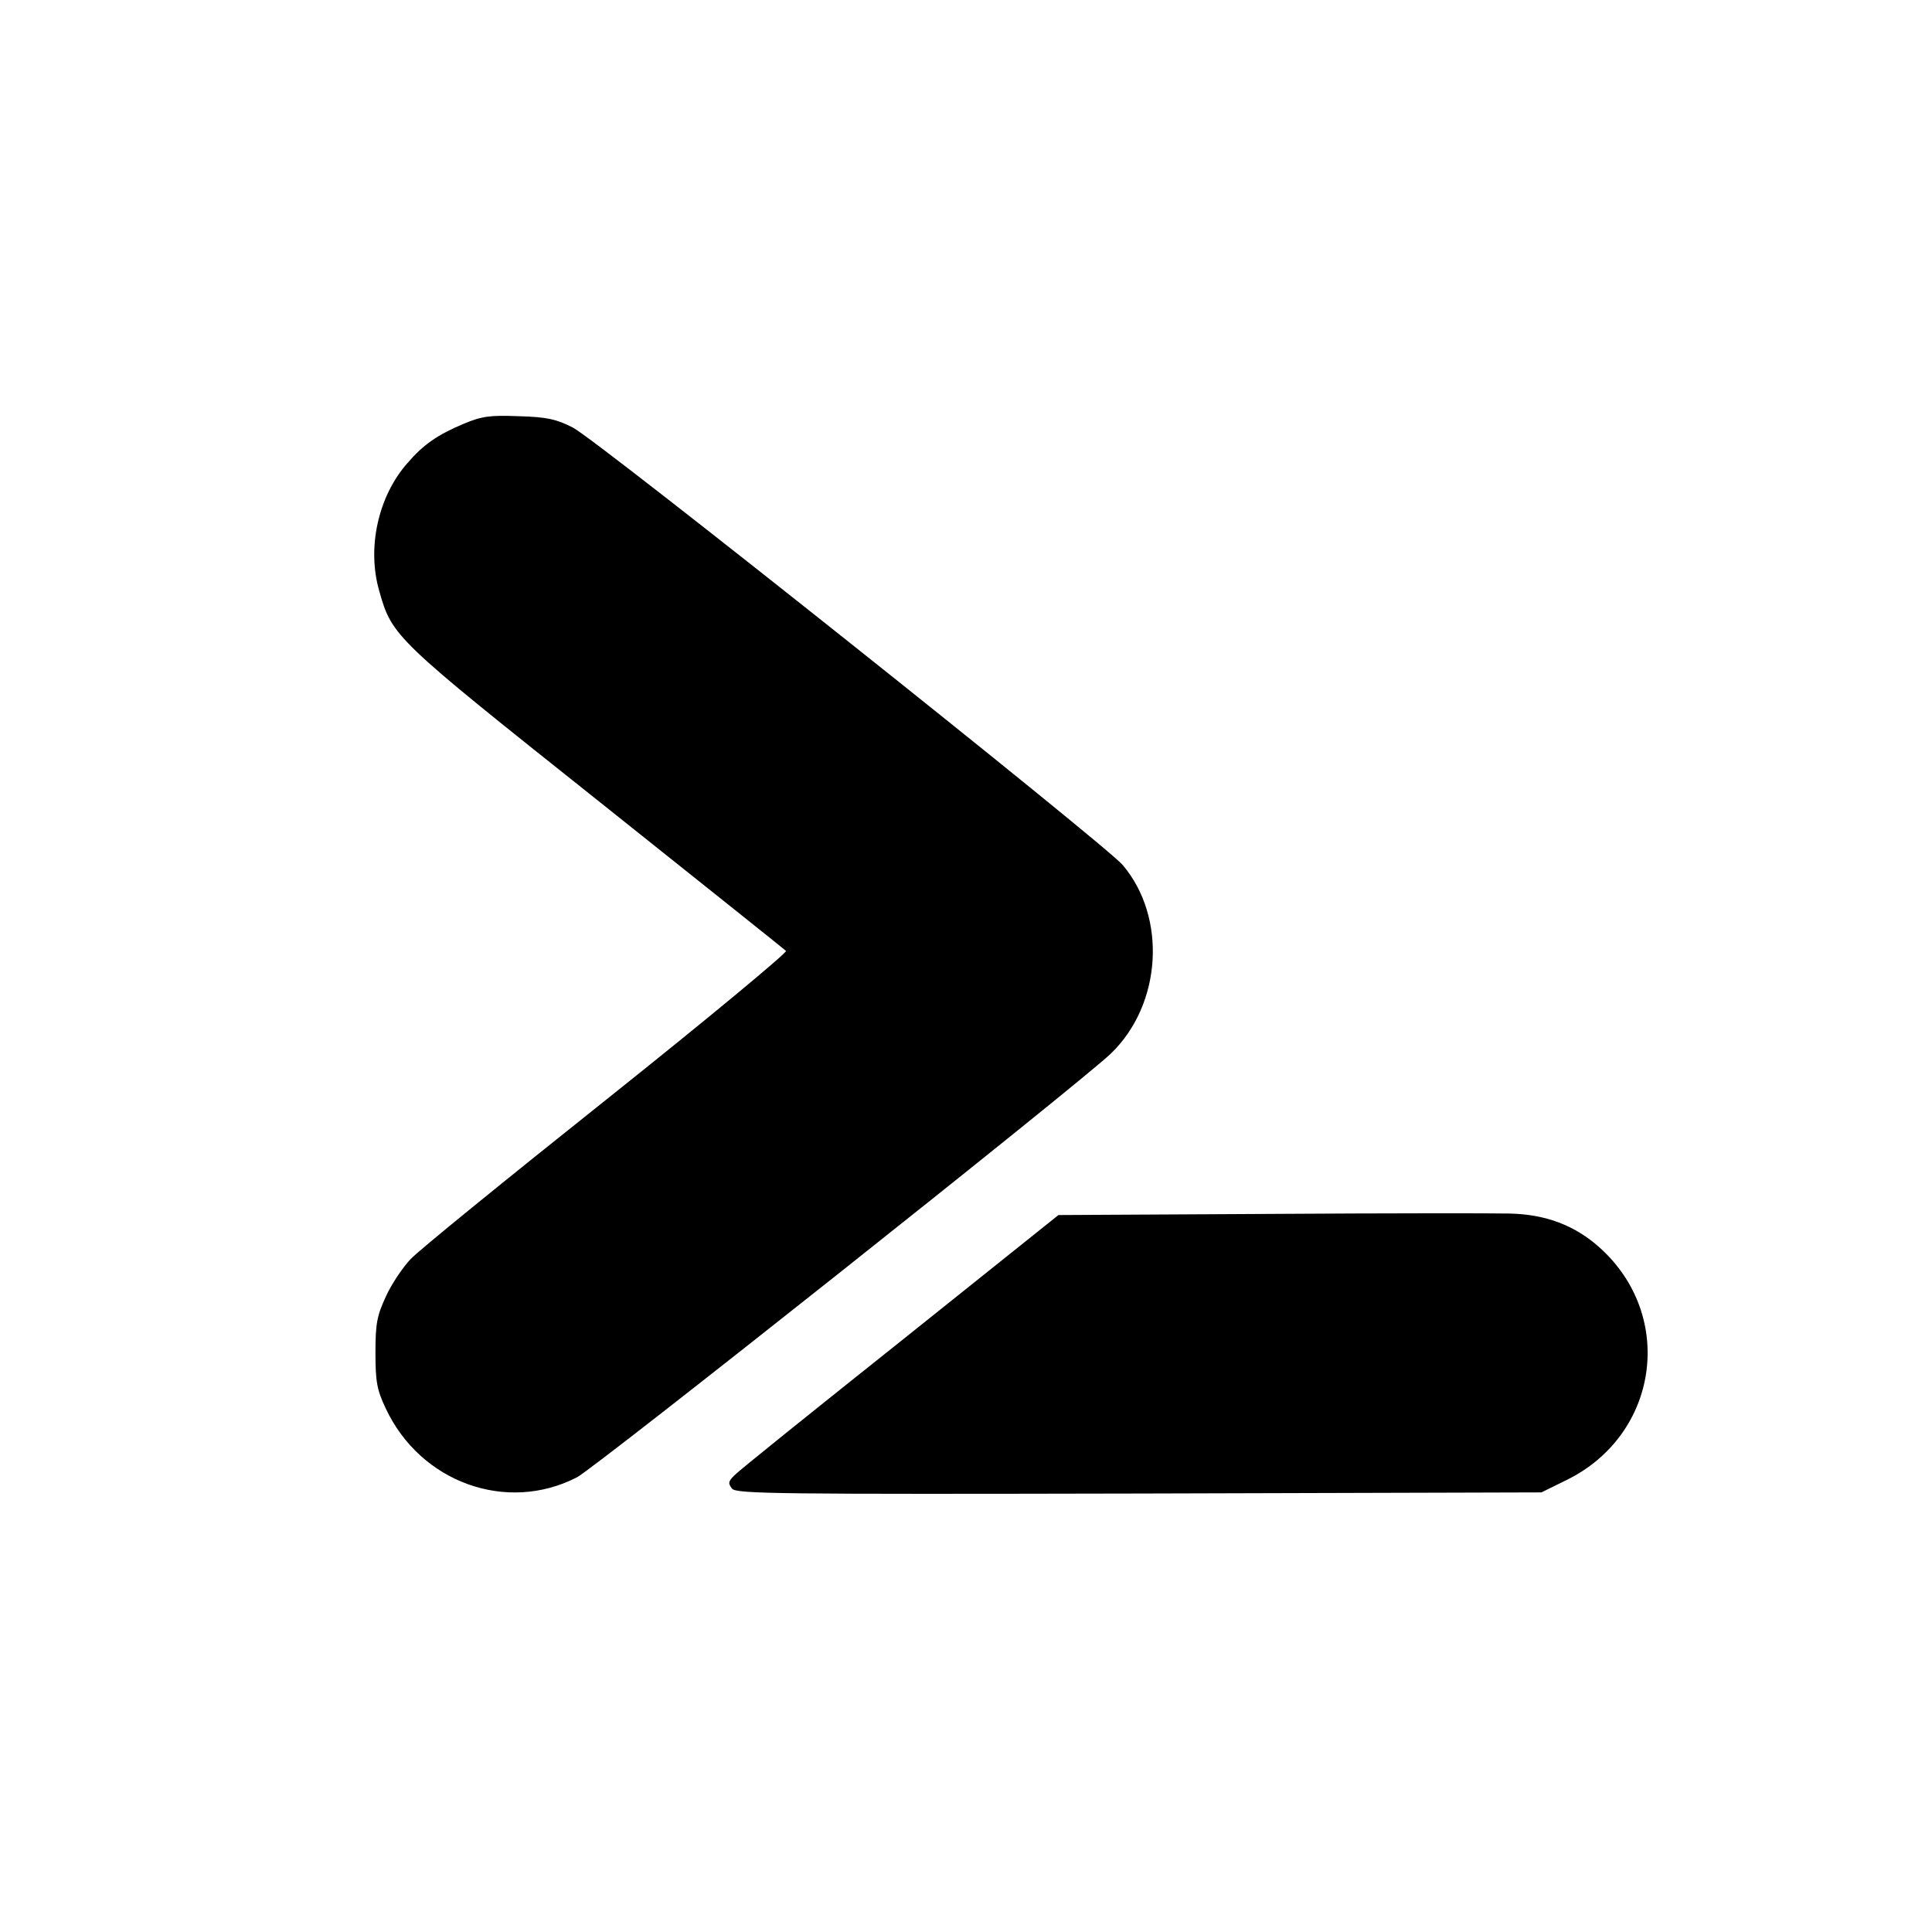
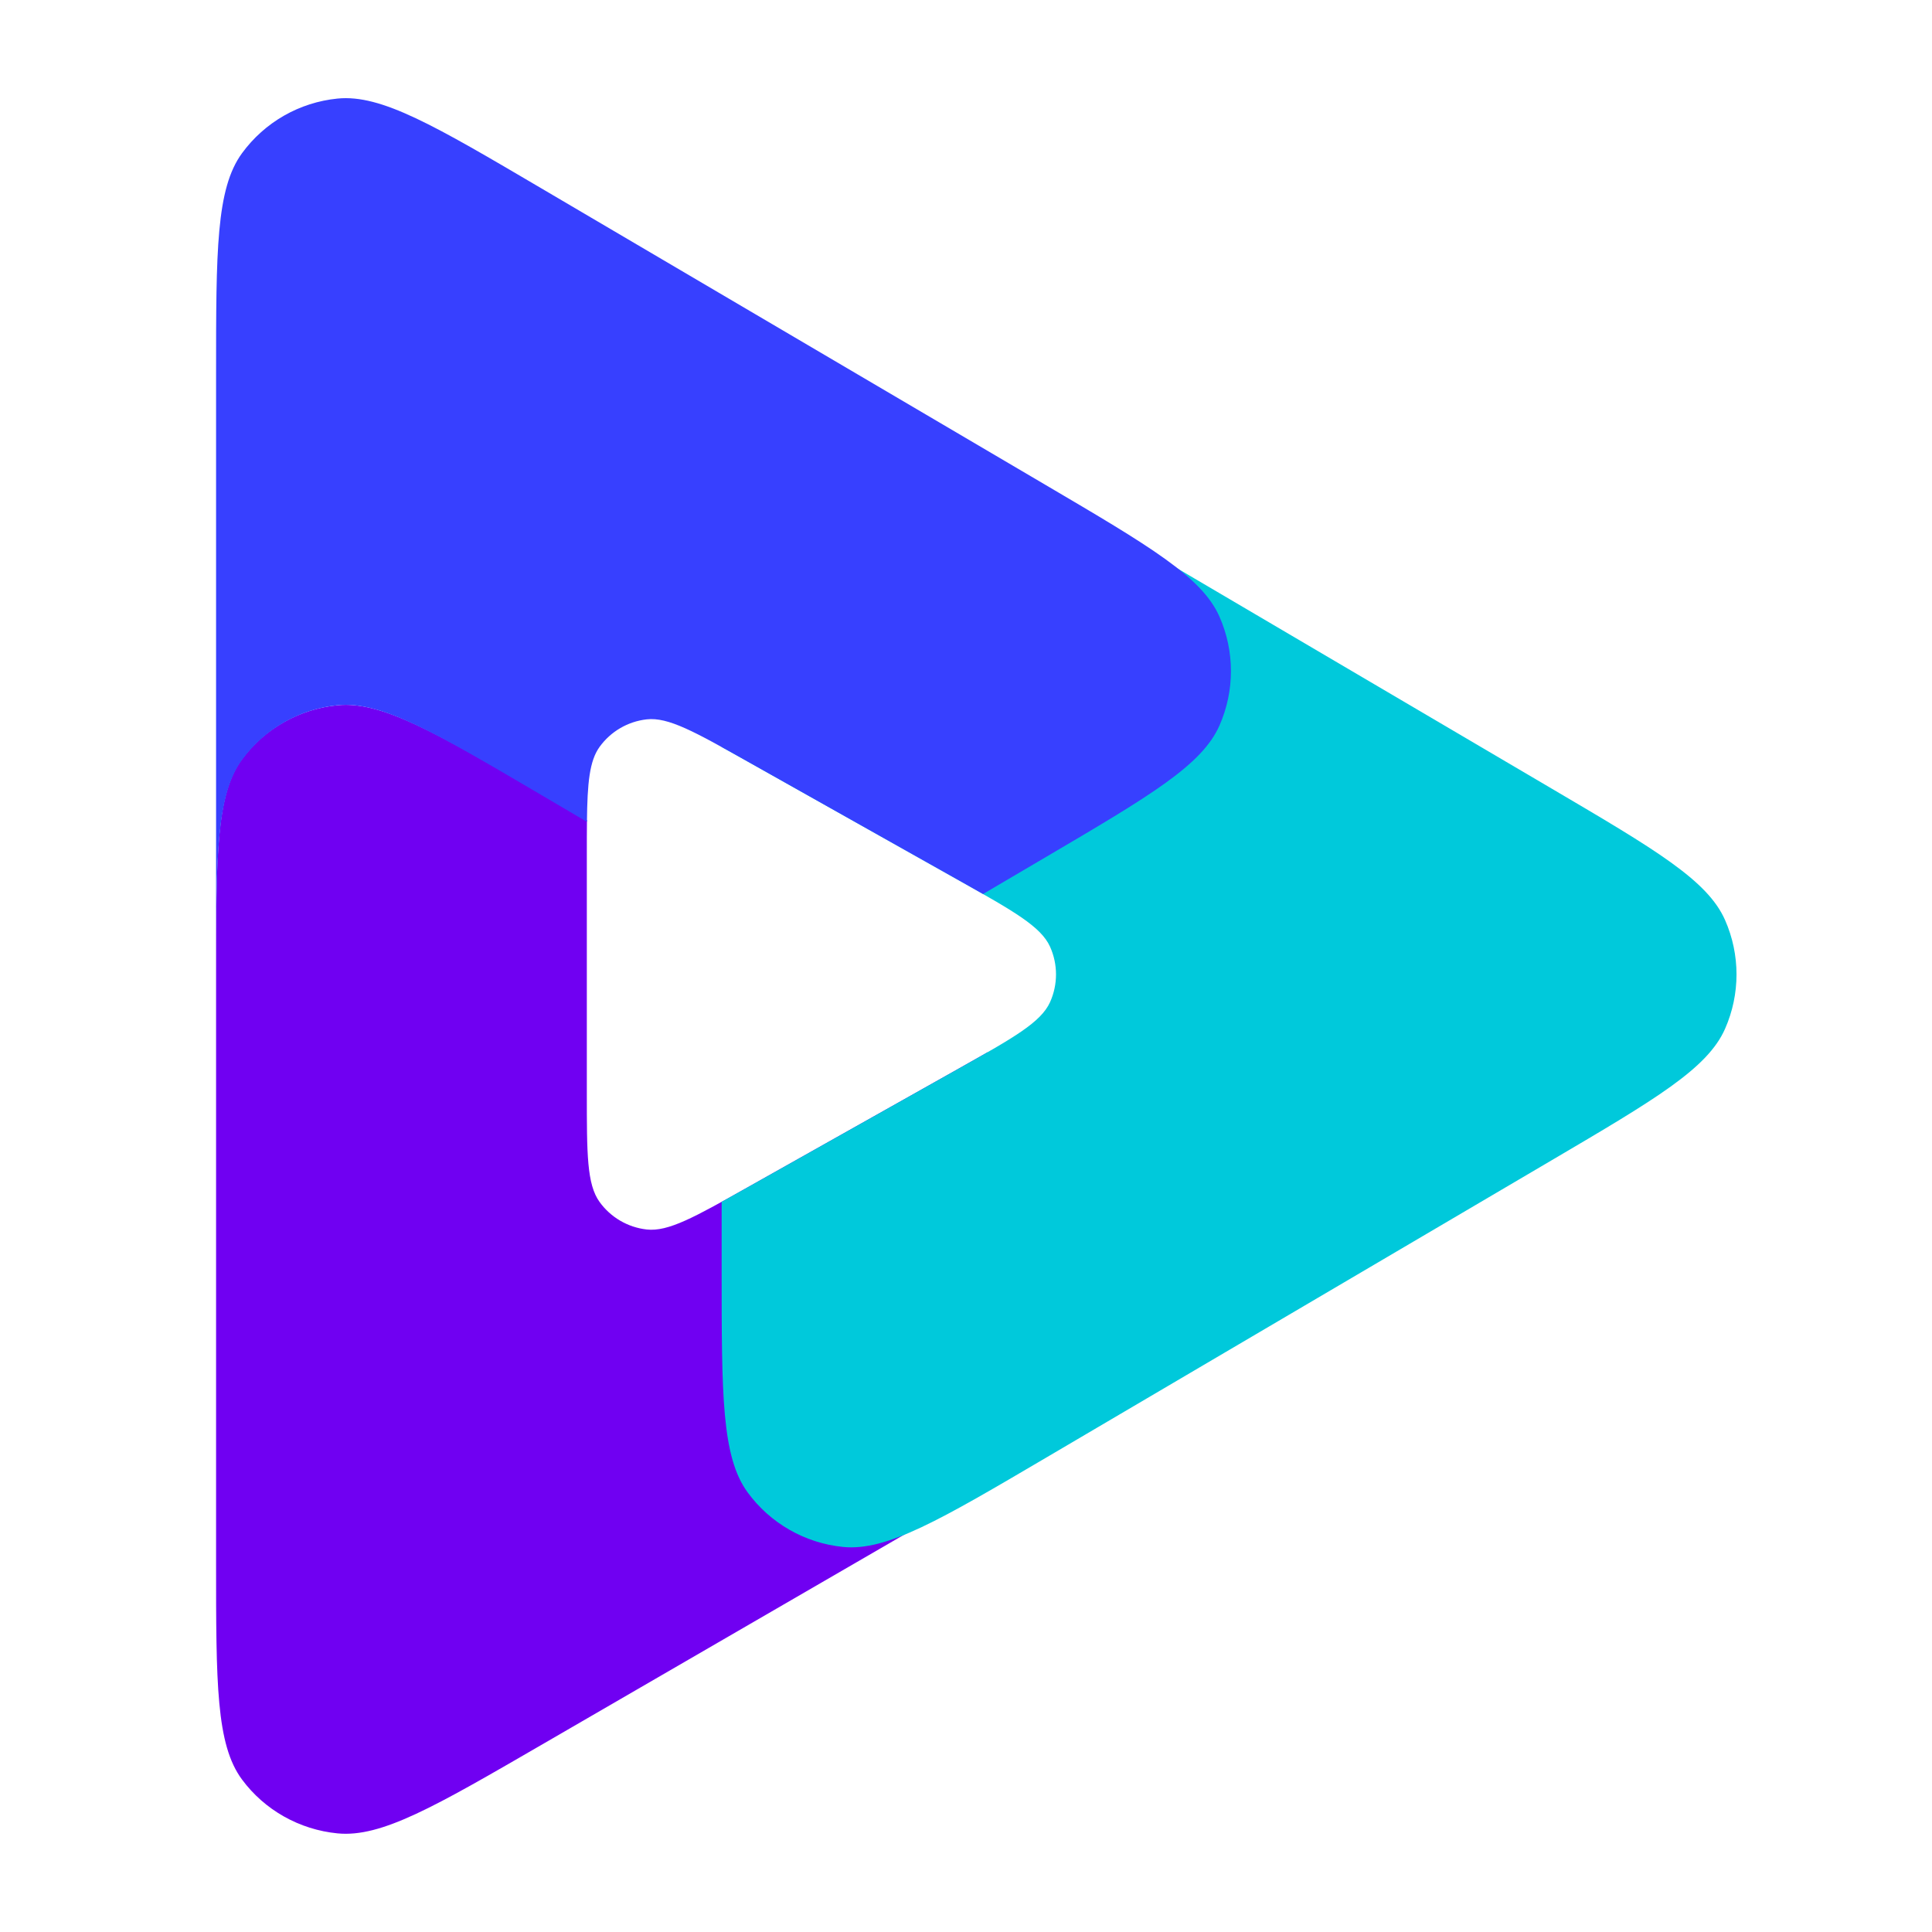
- <svg xmlns="http://www.w3.org/2000/svg" version="1" viewBox="0 0 512 512">
-   <path d="M122.9 112.3c-6.9 2.9-10.7 5.5-14.9 10.4-7.8 8.8-10.8 22.5-7.5 33.9 3.4 12.1 4.1 12.7 57.5 55.2 27.2 21.7 49.9 39.8 50.3 40.2.4.4-20.9 18.1-47.5 39.3-26.6 21.2-50 40.2-52 42.4-2 2.1-5 6.5-6.5 9.8-2.4 5.2-2.8 7.2-2.8 15 0 7.7.4 9.8 2.7 14.7 9.2 19.7 32.1 27.9 50.7 18.3 5-2.6 133.4-104.5 141.5-112.3 13.5-13 14.9-36.1 3.1-50-5.1-5.8-139.2-112.6-145.7-115.9-4.3-2.2-6.9-2.8-14.3-3-7.7-.3-9.8 0-14.6 2zm213.6 209.4l-56 .3-42 33.6c-23.1 18.4-42.9 34.3-43.9 35.4-1.6 1.6-1.7 2.1-.6 3.5s12 1.5 107.9 1.3l106.6-.3 6.7-3.3c24.4-12 28.9-43.5 8.7-61.6-6.6-5.9-14.3-8.8-23.9-9-4.1-.1-32.7-.1-63.5.1z" />
+ <svg xmlns="http://www.w3.org/2000/svg" width="512" height="512" viewBox="0 0 512 512" fill="none">
+   <path d="M143.411 462.454L277.188 384.924C304.744 368.954 318.522 360.969 323.171 350.592C327.227 341.538 327.227 331.22 323.171 322.166C318.522 311.79 304.744 303.804 277.188 287.834L261.705 278.861C259.439 280.164 256.923 281.579 254.139 283.145L198.11 314.661C184.108 322.538 177.107 326.476 171.372 325.827C166.369 325.262 161.837 322.611 158.891 318.528C155.515 313.848 155.515 305.815 155.515 289.75V226.716C155.515 223.228 155.515 220.118 155.549 217.339L143.411 210.304C115.175 193.94 101.058 185.758 89.458 186.894C79.341 187.884 70.132 193.073 64.137 201.162C57.262 210.437 57.262 226.574 57.262 258.849V413.909C57.262 446.184 57.262 462.321 64.137 471.596C70.132 479.685 79.341 484.874 89.458 485.864C101.058 487 115.176 478.818 143.411 462.454Z" fill="#7000F2" />
+   <path d="M223.438 409.959C235.038 411.112 249.156 402.807 277.392 386.198L411.169 307.506C438.725 291.296 452.503 283.191 457.151 272.659C461.207 263.469 461.207 252.997 457.151 243.807C452.503 233.275 438.725 225.17 411.169 208.961L277.392 130.268C249.156 113.659 235.038 105.354 223.438 106.507C213.322 107.512 204.113 112.779 198.117 120.989C191.243 130.403 191.243 146.782 191.243 179.541V197.964C193.33 199.116 195.608 200.397 198.11 201.804L254.139 233.321C268.623 241.468 275.864 245.541 278.276 250.894C280.379 255.561 280.379 260.905 278.276 265.572C275.864 270.924 268.623 274.998 254.139 283.145L198.11 314.661C195.608 316.068 193.33 317.35 191.243 318.502V336.926C191.243 369.684 191.243 386.063 198.117 395.477C204.113 403.687 213.322 408.954 223.438 409.959Z" fill="#00C9DB" />
+   <path d="M260.516 236.924C258.568 235.812 256.445 234.618 254.139 233.321L198.11 201.805C184.108 193.928 177.107 189.99 171.372 190.638C166.369 191.204 161.837 193.855 158.891 197.938C156.208 201.657 155.657 207.493 155.544 217.794L143.411 210.657C115.175 194.048 101.058 185.743 89.458 186.895C79.341 187.901 70.132 193.168 64.137 201.378C57.382 210.628 57.264 226.603 57.262 258.233L57.262 99.153C57.262 66.394 57.262 50.015 64.137 40.601C70.132 32.391 79.341 27.124 89.458 26.119C101.058 24.966 115.175 33.271 143.411 49.88L277.188 128.572C304.744 144.782 318.522 152.887 323.171 163.419C327.227 172.609 327.227 183.081 323.171 192.271C318.522 202.803 304.744 210.908 277.188 227.117L260.516 236.924Z" fill="#3740FF" />
</svg>
